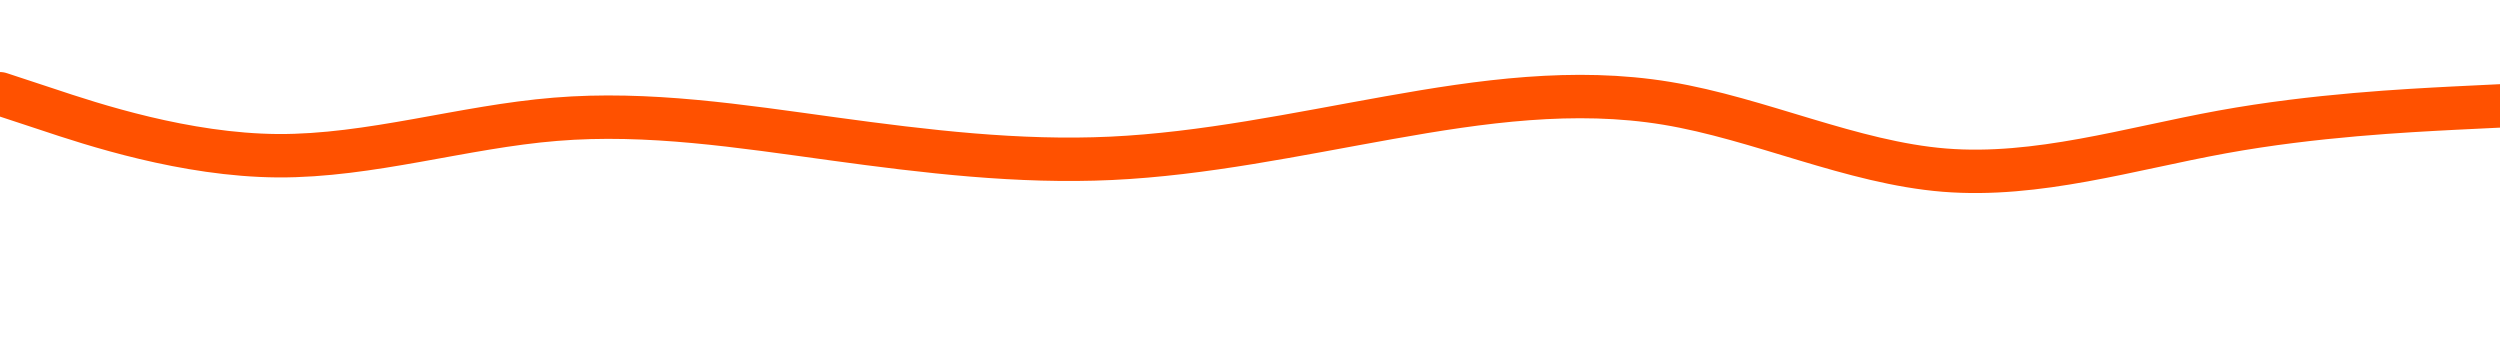
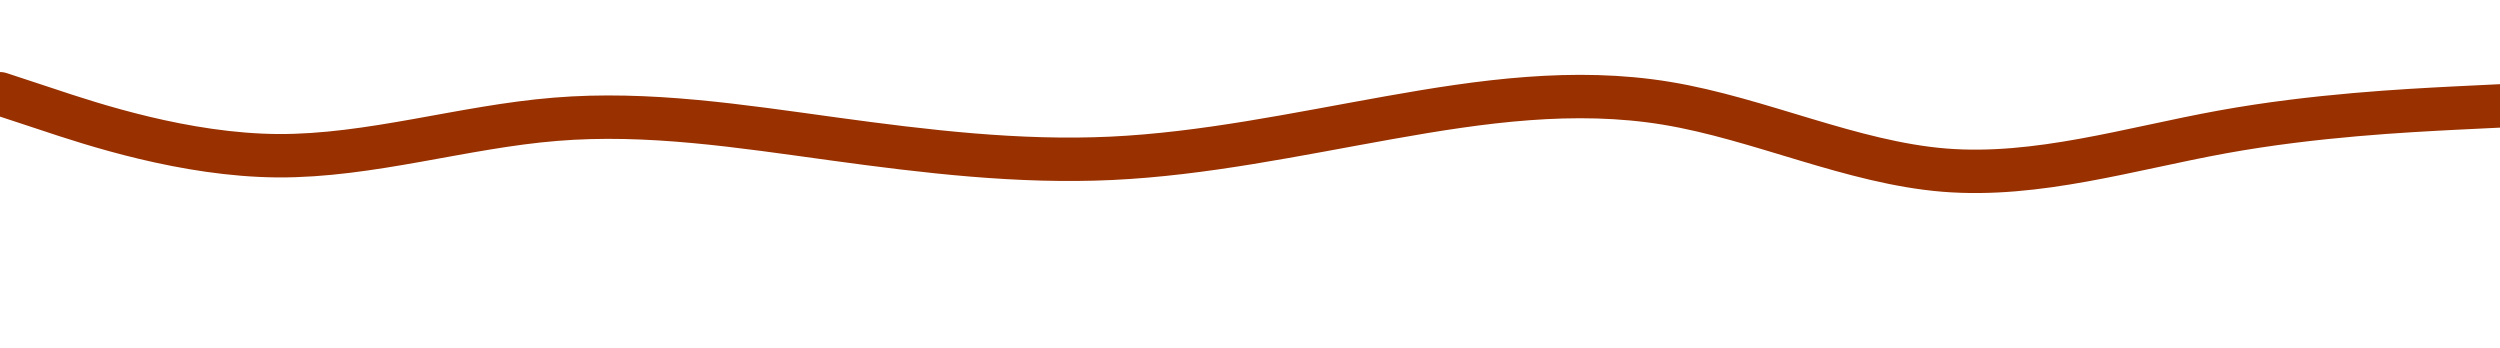
<svg xmlns="http://www.w3.org/2000/svg" id="visual" viewBox="0 0 1440 200" width="1440" height="200" version="1.1">
-   <path d="M0 54L26.7 62.8C53.3 71.7 106.7 89.3 160 89.7C213.3 90 266.7 73 320 68.7C373.3 64.3 426.7 72.7 480 80C533.3 87.3 586.7 93.7 640 91.2C693.3 88.7 746.7 77.3 800 67.8C853.3 58.3 906.7 50.7 960 59.5C1013.3 68.3 1066.7 93.7 1120 98C1173.3 102.3 1226.7 85.7 1280 76C1333.3 66.3 1386.7 63.7 1413.3 62.3L1440 61" fill="none" stroke-linecap="round" stroke-linejoin="miter" stroke="#ff5100" stroke-width="25" />
+   <path d="M0 54L26.7 62.8C53.3 71.7 106.7 89.3 160 89.7C213.3 90 266.7 73 320 68.7C373.3 64.3 426.7 72.7 480 80C533.3 87.3 586.7 93.7 640 91.2C693.3 88.7 746.7 77.3 800 67.8C853.3 58.3 906.7 50.7 960 59.5C1013.3 68.3 1066.7 93.7 1120 98C1173.3 102.3 1226.7 85.7 1280 76C1333.3 66.3 1386.7 63.7 1413.3 62.3L1440 61" fill="none" stroke-linecap="round" stroke-linejoin="miter" stroke="#993000" stroke-width="25" />
</svg>
